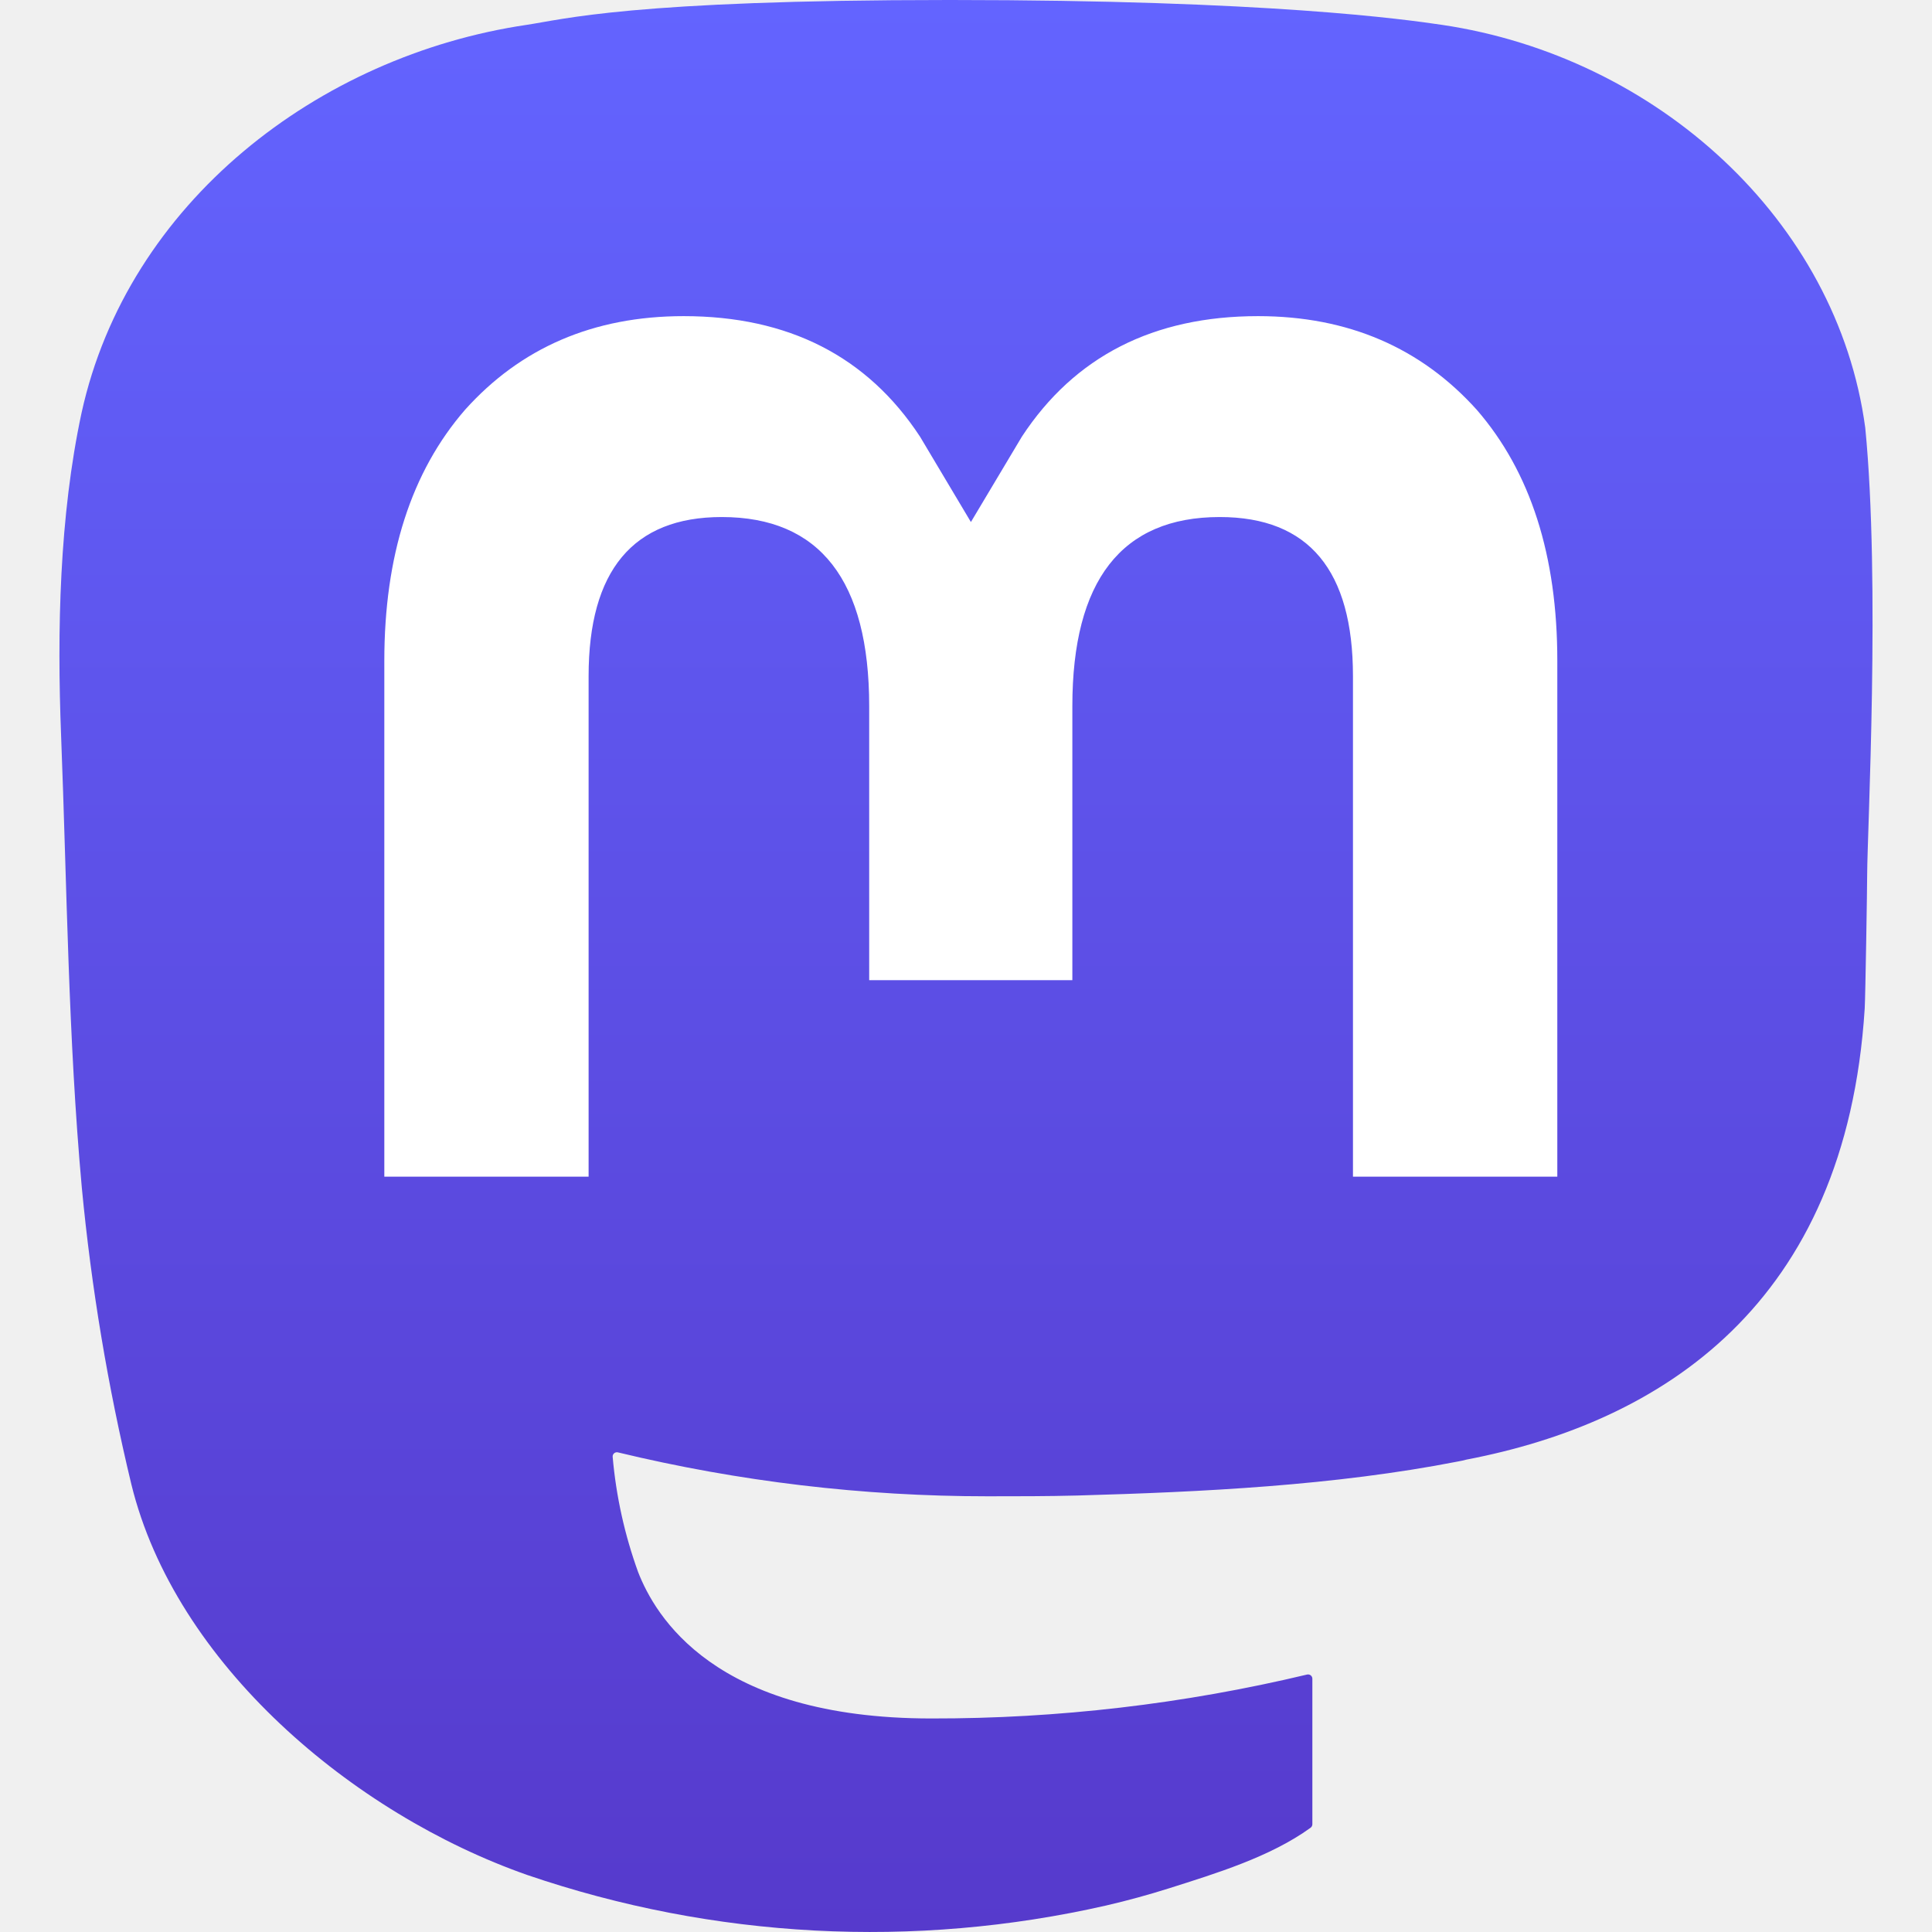
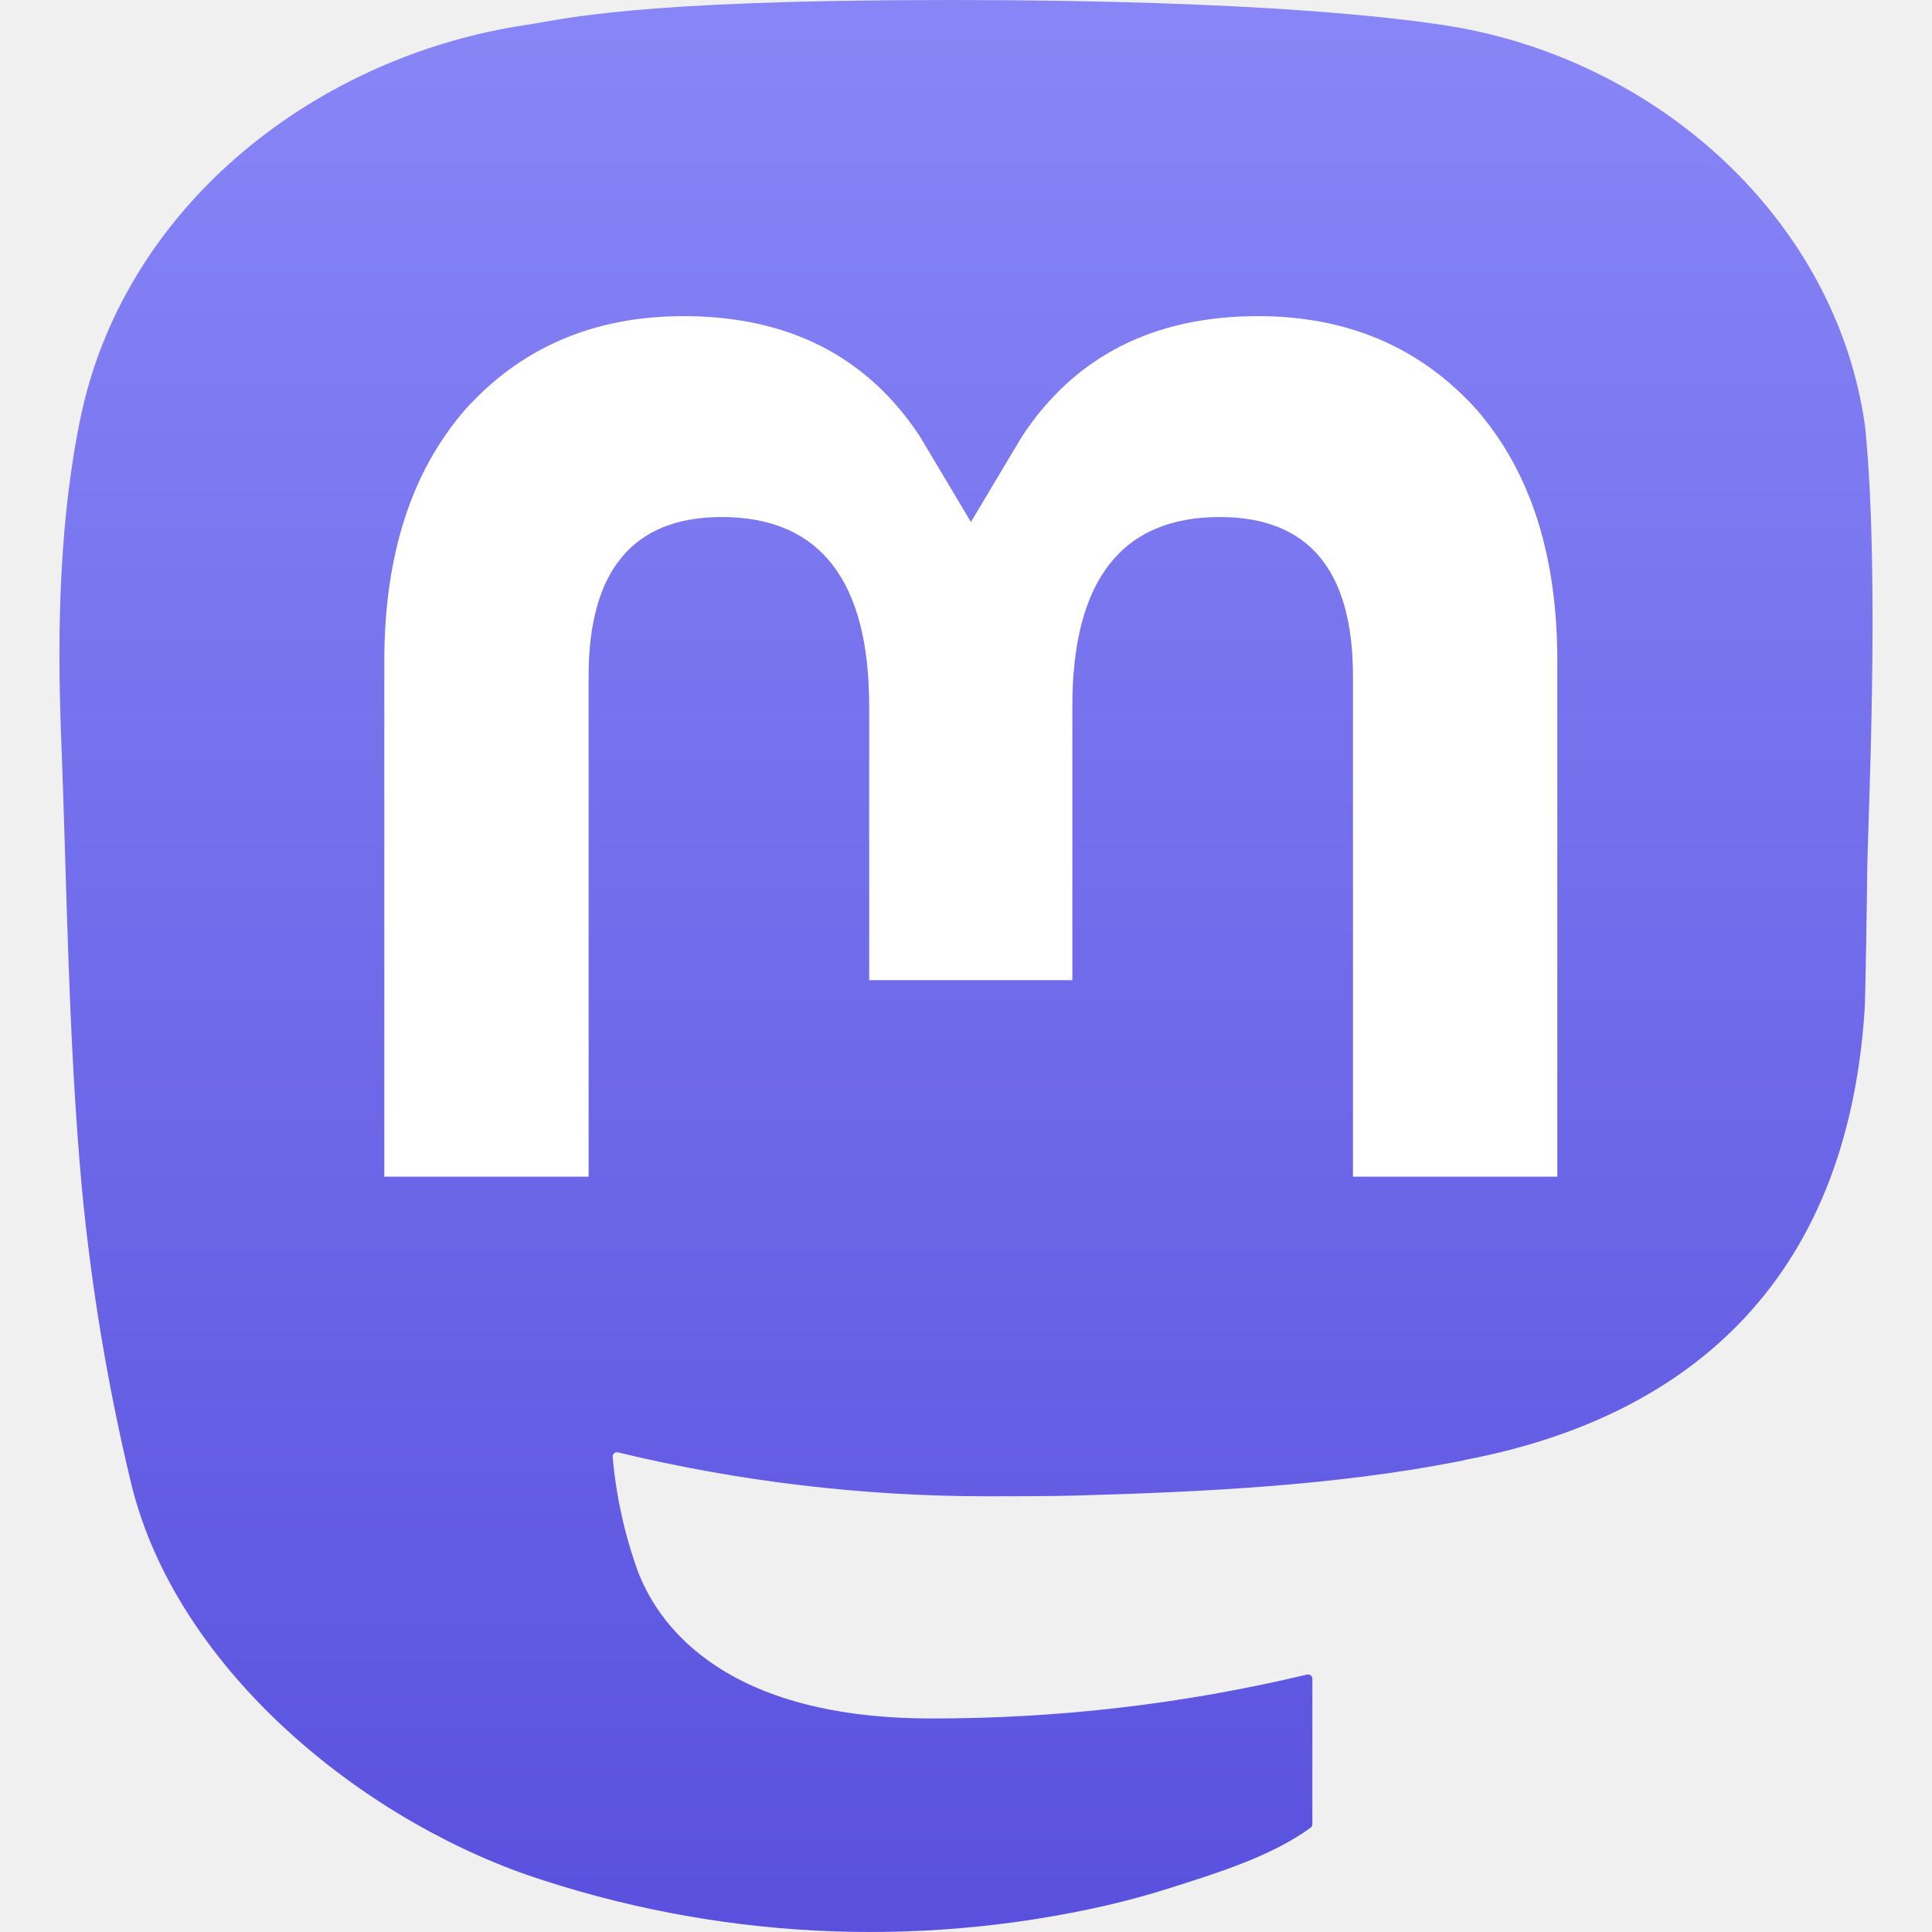
<svg xmlns="http://www.w3.org/2000/svg" width="65" height="65" viewBox="0 0 61 65" fill="none">
  <path d="M60.754 14.39C59.814 7.406 53.727 1.903 46.512 0.836C45.294 0.656 40.682 0 29.997 0H29.918C19.23 0 16.937 0.656 15.72 0.836C8.705 1.873 2.299 6.819 0.745 13.885C-0.003 17.365 -0.083 21.224 0.056 24.763C0.254 29.838 0.293 34.905 0.753 39.96C1.072 43.318 1.628 46.648 2.417 49.928C3.894 55.984 9.875 61.024 15.734 63.08C22.008 65.224 28.754 65.58 35.218 64.108C35.929 63.943 36.632 63.751 37.325 63.532C38.897 63.033 40.738 62.474 42.091 61.494C42.11 61.48 42.125 61.462 42.136 61.442C42.147 61.421 42.153 61.399 42.153 61.376V56.477C42.153 56.456 42.148 56.434 42.138 56.415C42.129 56.396 42.115 56.379 42.098 56.365C42.081 56.352 42.061 56.343 42.04 56.338C42.019 56.334 41.997 56.334 41.976 56.338C37.834 57.328 33.59 57.823 29.332 57.816C22.005 57.816 20.034 54.338 19.469 52.891C19.016 51.64 18.727 50.335 18.612 49.009C18.611 48.987 18.615 48.964 18.624 48.944C18.633 48.924 18.647 48.906 18.664 48.892C18.682 48.877 18.702 48.867 18.724 48.863C18.745 48.858 18.768 48.858 18.79 48.864C22.862 49.846 27.037 50.342 31.227 50.341C32.234 50.341 33.239 50.341 34.246 50.315C38.46 50.196 42.901 49.981 47.047 49.171C47.15 49.151 47.253 49.133 47.342 49.106C53.881 47.851 60.104 43.91 60.736 33.93C60.76 33.537 60.819 29.815 60.819 29.407C60.822 28.021 61.265 19.578 60.754 14.39Z" fill="url(#paint0_linear_89_8)" />
  <path d="M50.394 22.237V39.588H43.519V22.748C43.519 19.203 42.041 17.395 39.036 17.395C35.733 17.395 34.078 19.534 34.078 23.759V32.976H27.243V23.759C27.243 19.534 25.586 17.395 22.282 17.395C19.295 17.395 17.803 19.203 17.803 22.748V39.588H10.93V22.237C10.93 18.692 11.835 15.875 13.645 13.788C15.513 11.705 17.962 10.636 21.003 10.636C24.522 10.636 27.181 11.989 28.954 14.692L30.665 17.563L32.379 14.692C34.152 11.989 36.811 10.636 40.324 10.636C43.362 10.636 45.811 11.705 47.685 13.788C49.493 15.873 50.396 18.69 50.394 22.237Z" fill="white" />
  <defs>
    <linearGradient id="paint0_linear_89_8" x1="30.5" y1="0" x2="30.5" y2="65" gradientUnits="userSpaceOnUse">
-       <stop stop-color="#6364FF" />
-       <stop offset="1" stop-color="#563ACC" />
+       <stop stop-color="#8886F7" />
+       <stop offset="1" stop-color="#5951DE" />
    </linearGradient>
  </defs>
</svg>
